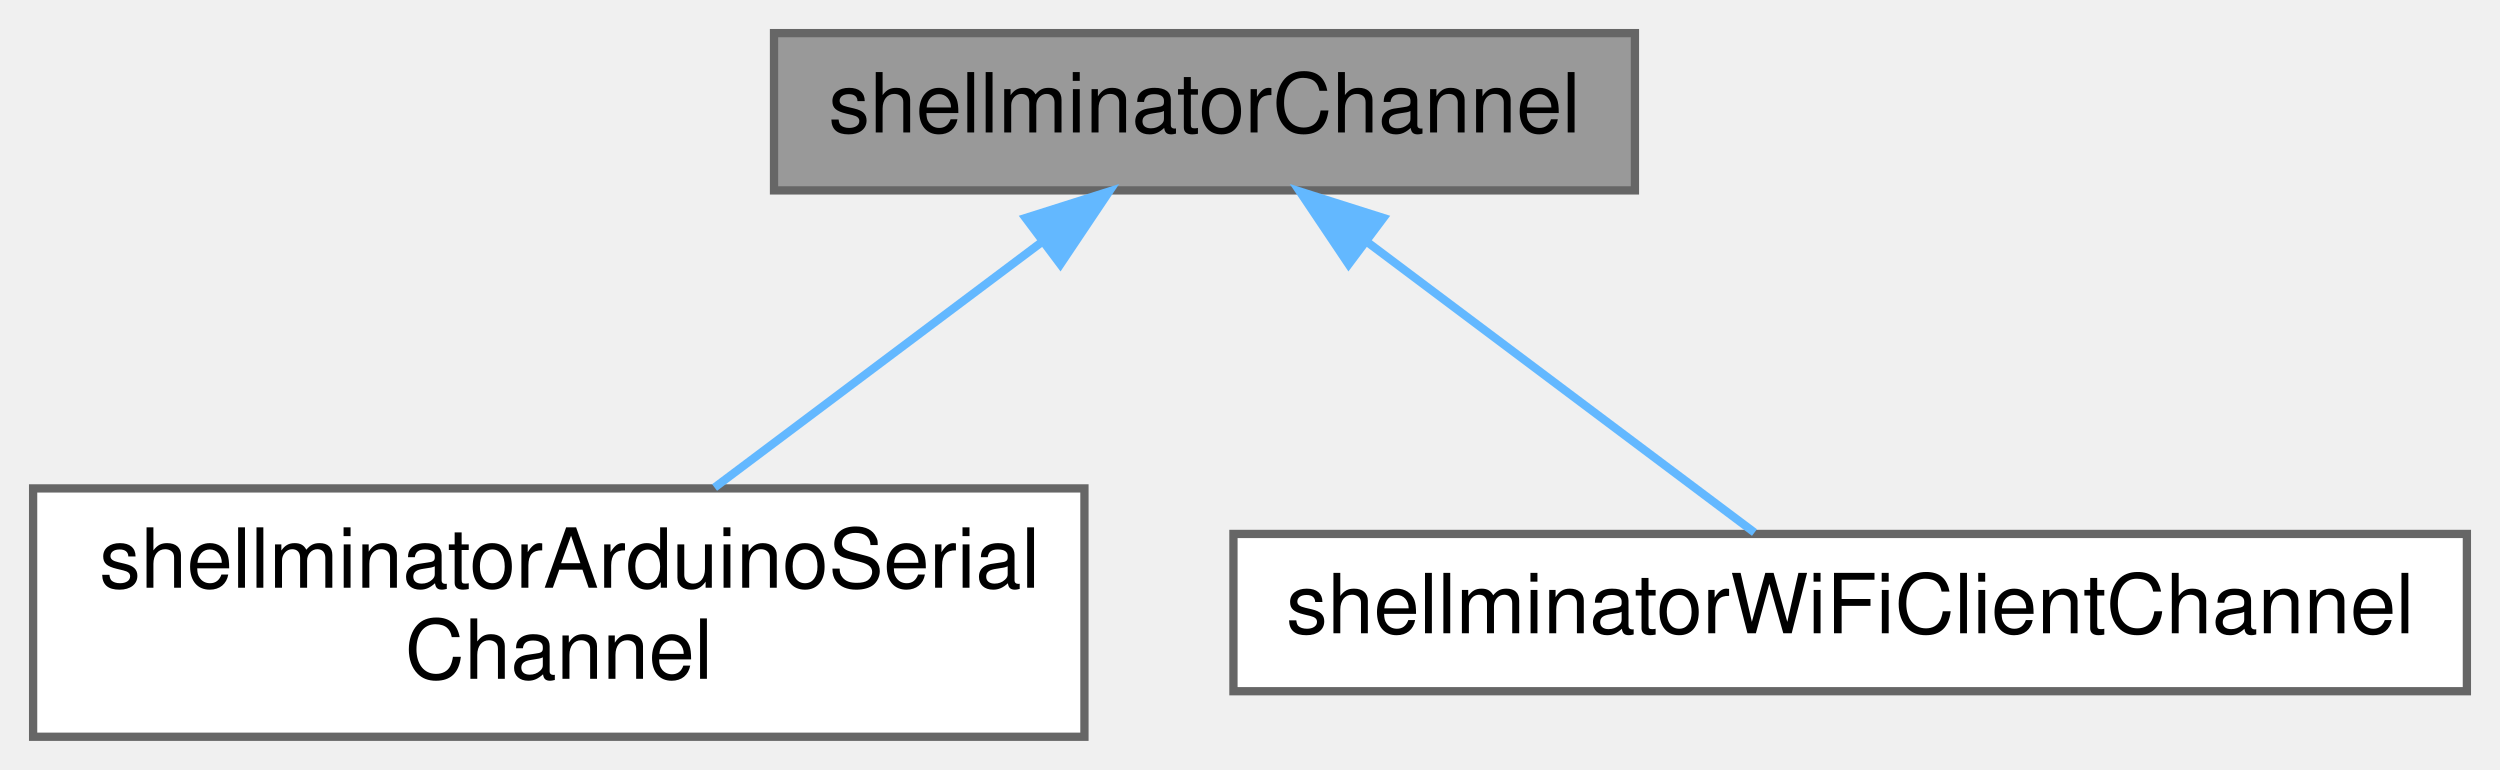
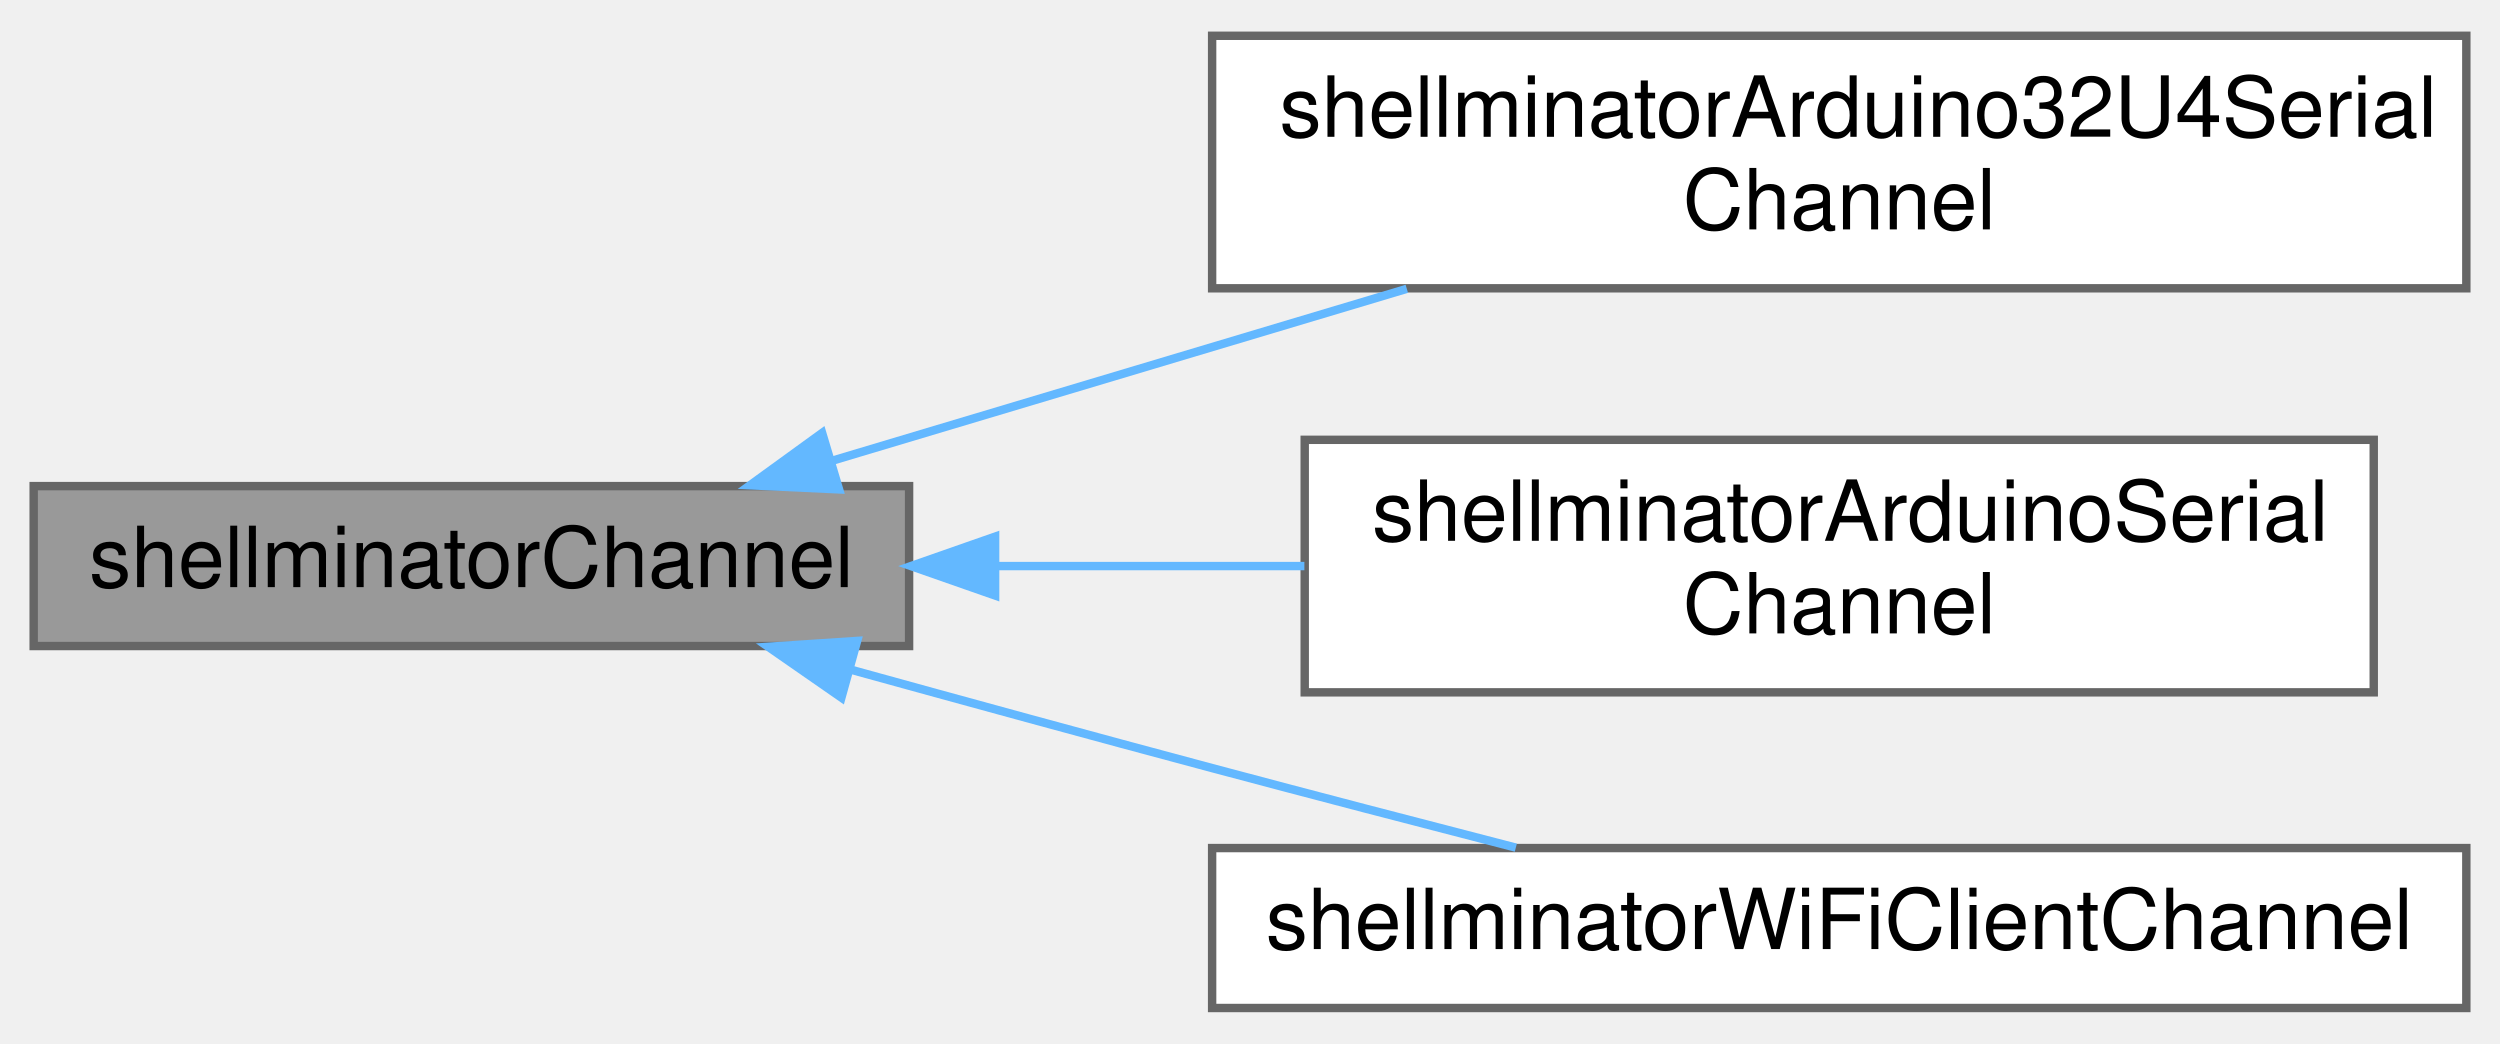
- <svg xmlns="http://www.w3.org/2000/svg" xmlns:xlink="http://www.w3.org/1999/xlink" width="302pt" height="93pt" viewBox="0.00 0.00 302.00 93.00">
-   <g id="graph0" class="graph" transform="scale(1 1) rotate(0) translate(4 89)">
+ <svg xmlns="http://www.w3.org/2000/svg" xmlns:xlink="http://www.w3.org/1999/xlink" width="297pt" height="124pt" viewBox="0.00 0.00 297.00 123.50">
+   <g id="graph0" class="graph" transform="scale(1 1) rotate(0) translate(4 119.5)">
    <g id="node1" class="node">
      <g id="a_node1">
        <a xlink:title="Shellminator channel class.">
-           <polygon fill="#999999" stroke="#666666" points="193.5,-85 89.5,-85 89.5,-66 193.5,-66 193.5,-85" />
-           <text text-anchor="middle" x="141.5" y="-73" font-family="Helvetica,sans-Serif" font-size="10.00">shellminatorChannel</text>
+           <polygon fill="#999999" stroke="#666666" points="104,-62 0,-62 0,-43 104,-43 104,-62" />
+           <text text-anchor="middle" x="52" y="-50" font-family="Helvetica,sans-Serif" font-size="10.00">shellminatorChannel</text>
        </a>
      </g>
    </g>
    <g id="node2" class="node">
      <g id="a_node2">
-         <a xlink:href="classshellminator_arduino_serial_channel.html" target="_top" xlink:title="Shellminator channel class for Arduino Serial objects.">
-           <polygon fill="white" stroke="#666666" points="127,-30 0,-30 0,0 127,0 127,-30" />
-           <text text-anchor="start" x="8" y="-18" font-family="Helvetica,sans-Serif" font-size="10.00">shellminatorArduinoSerial</text>
-           <text text-anchor="middle" x="63.5" y="-7" font-family="Helvetica,sans-Serif" font-size="10.00">Channel</text>
+         <a xlink:href="classshellminator_arduino32_u4_serial_channel.html" target="_top" xlink:title="Shellminator channel class for Arduino Serial objects.">
+           <polygon fill="white" stroke="#666666" points="289,-115.5 140,-115.5 140,-85.5 289,-85.5 289,-115.5" />
+           <text text-anchor="start" x="148" y="-103.5" font-family="Helvetica,sans-Serif" font-size="10.00">shellminatorArduino32U4Serial</text>
+           <text text-anchor="middle" x="214.5" y="-92.5" font-family="Helvetica,sans-Serif" font-size="10.00">Channel</text>
        </a>
      </g>
    </g>
    <g id="edge1" class="edge">
-       <path fill="none" stroke="#63b8ff" d="M121.86,-59.77C109.74,-50.68 94.28,-39.09 82.32,-30.11" />
-       <polygon fill="#63b8ff" stroke="#63b8ff" points="119.89,-62.67 129.99,-65.87 124.09,-57.07 119.89,-62.67" />
+       <path fill="none" stroke="#63b8ff" d="M94.94,-65.04C115.82,-71.29 141.21,-78.88 163.13,-85.44" />
+       <polygon fill="#63b8ff" stroke="#63b8ff" points="95.68,-61.61 85.09,-62.1 93.67,-68.32 95.68,-61.61" />
    </g>
    <g id="node3" class="node">
      <g id="a_node3">
-         <a xlink:href="classshellminator_wi_fi_client_channel.html" target="_top" xlink:title=" ">
-           <polygon fill="white" stroke="#666666" points="294,-24.5 145,-24.5 145,-5.5 294,-5.5 294,-24.5" />
-           <text text-anchor="middle" x="219.5" y="-12.5" font-family="Helvetica,sans-Serif" font-size="10.00">shellminatorWiFiClientChannel</text>
+         <a xlink:href="classshellminator_arduino_serial_channel.html" target="_top" xlink:title="Shellminator channel class for Arduino Serial objects.">
+           <polygon fill="white" stroke="#666666" points="278,-67.5 151,-67.5 151,-37.5 278,-37.5 278,-67.5" />
+           <text text-anchor="start" x="159" y="-55.5" font-family="Helvetica,sans-Serif" font-size="10.00">shellminatorArduinoSerial</text>
+           <text text-anchor="middle" x="214.5" y="-44.5" font-family="Helvetica,sans-Serif" font-size="10.00">Channel</text>
        </a>
      </g>
    </g>
    <g id="edge2" class="edge">
-       <path fill="none" stroke="#63b8ff" d="M161.04,-59.85C175.81,-48.77 195.6,-33.93 207.94,-24.67" />
-       <polygon fill="#63b8ff" stroke="#63b8ff" points="158.91,-57.07 153.01,-65.87 163.11,-62.67 158.91,-57.07" />
+       <path fill="none" stroke="#63b8ff" d="M114.53,-52.5C126.47,-52.5 138.99,-52.5 150.96,-52.5" />
+       <polygon fill="#63b8ff" stroke="#63b8ff" points="114.22,-49 104.22,-52.5 114.22,-56 114.22,-49" />
+     </g>
+     <g id="node4" class="node">
+       <g id="a_node4">
+         <a xlink:href="classshellminator_wi_fi_client_channel.html" target="_top" xlink:title=" ">
+           <polygon fill="white" stroke="#666666" points="289,-19 140,-19 140,0 289,0 289,-19" />
+           <text text-anchor="middle" x="214.5" y="-7" font-family="Helvetica,sans-Serif" font-size="10.00">shellminatorWiFiClientChannel</text>
+         </a>
+       </g>
+     </g>
+     <g id="edge3" class="edge">
+       <path fill="none" stroke="#63b8ff" d="M96.98,-40.22C110.74,-36.42 125.99,-32.24 140,-28.5 151.71,-25.37 164.5,-22.04 176.08,-19.05" />
+       <polygon fill="#63b8ff" stroke="#63b8ff" points="95.96,-36.87 87.26,-42.91 97.83,-43.61 95.96,-36.87" />
    </g>
  </g>
</svg>
